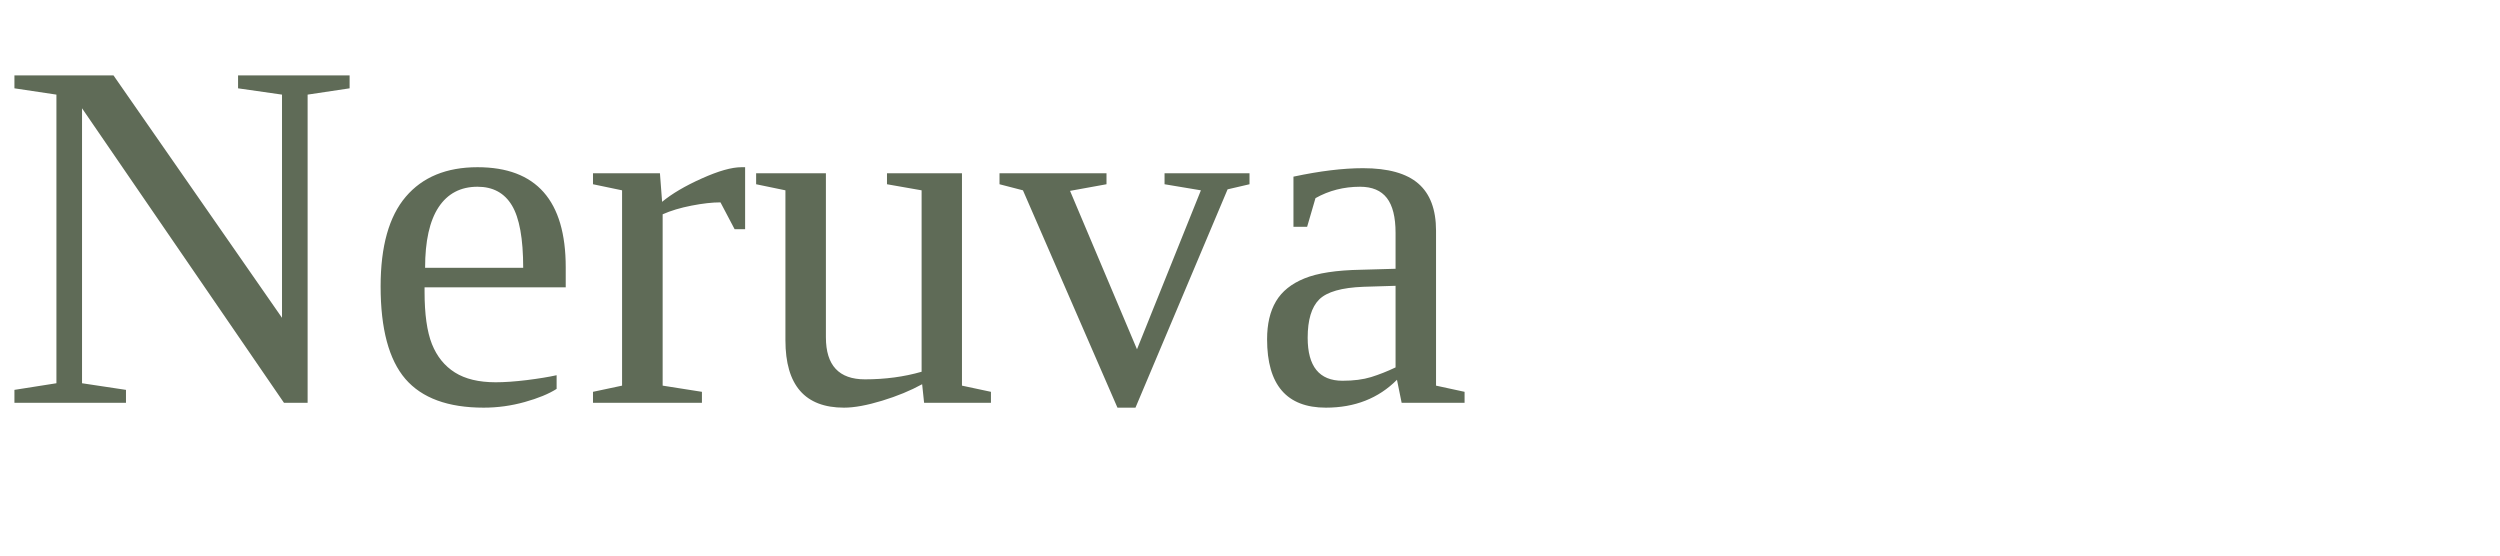
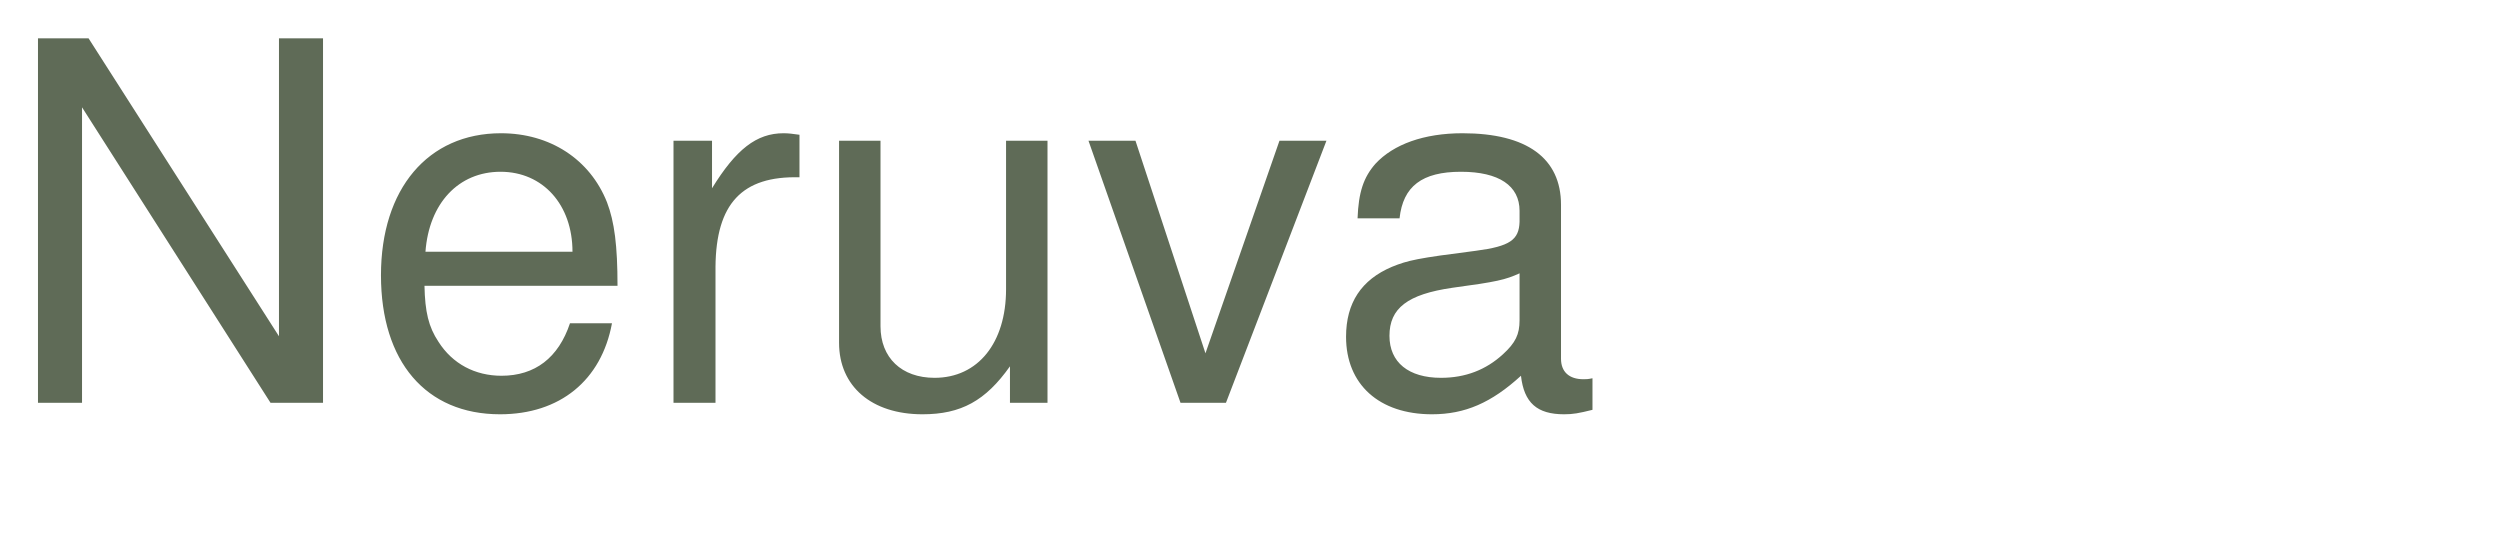
<svg xmlns="http://www.w3.org/2000/svg" viewBox="0 0 360 80" role="img" aria-label="Neruva logo">
-   <text x="0" y="58" font-family="Georgia, 'Times New Roman', serif" font-size="72" fill="#5F6B57">Neruva</text>
+   <text x="0" y="58" font-family="'Aperçu', 'Helvetica Neue', Helvetica, Arial, sans-serif" font-size="72" fill="#5F6B57">Neruva</text>
</svg>
